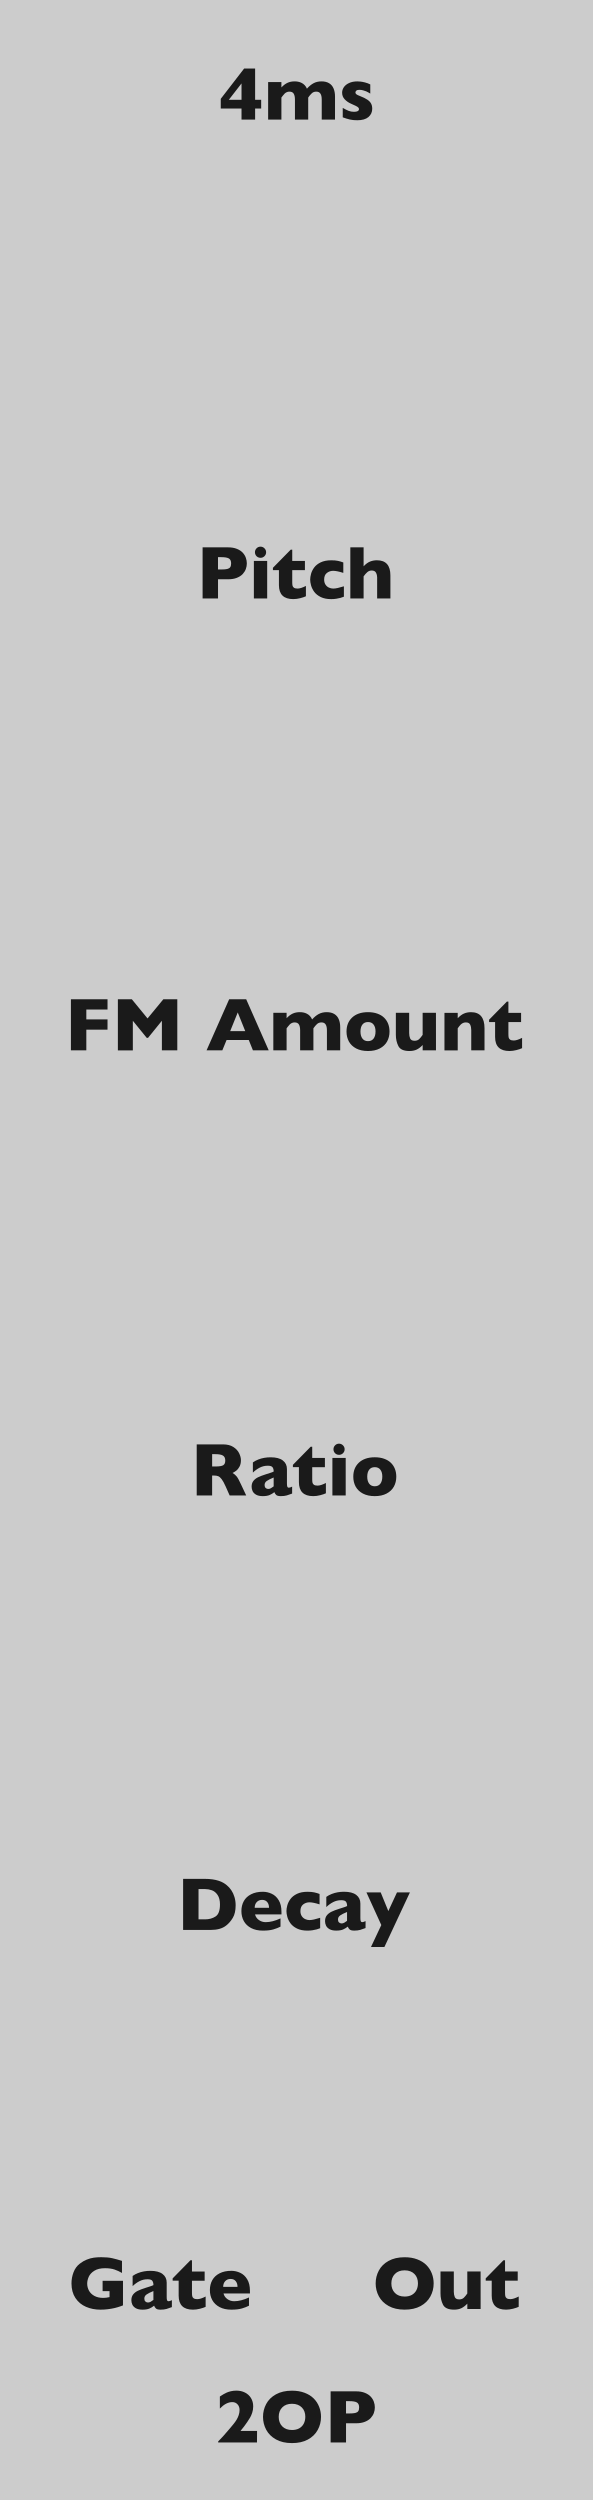
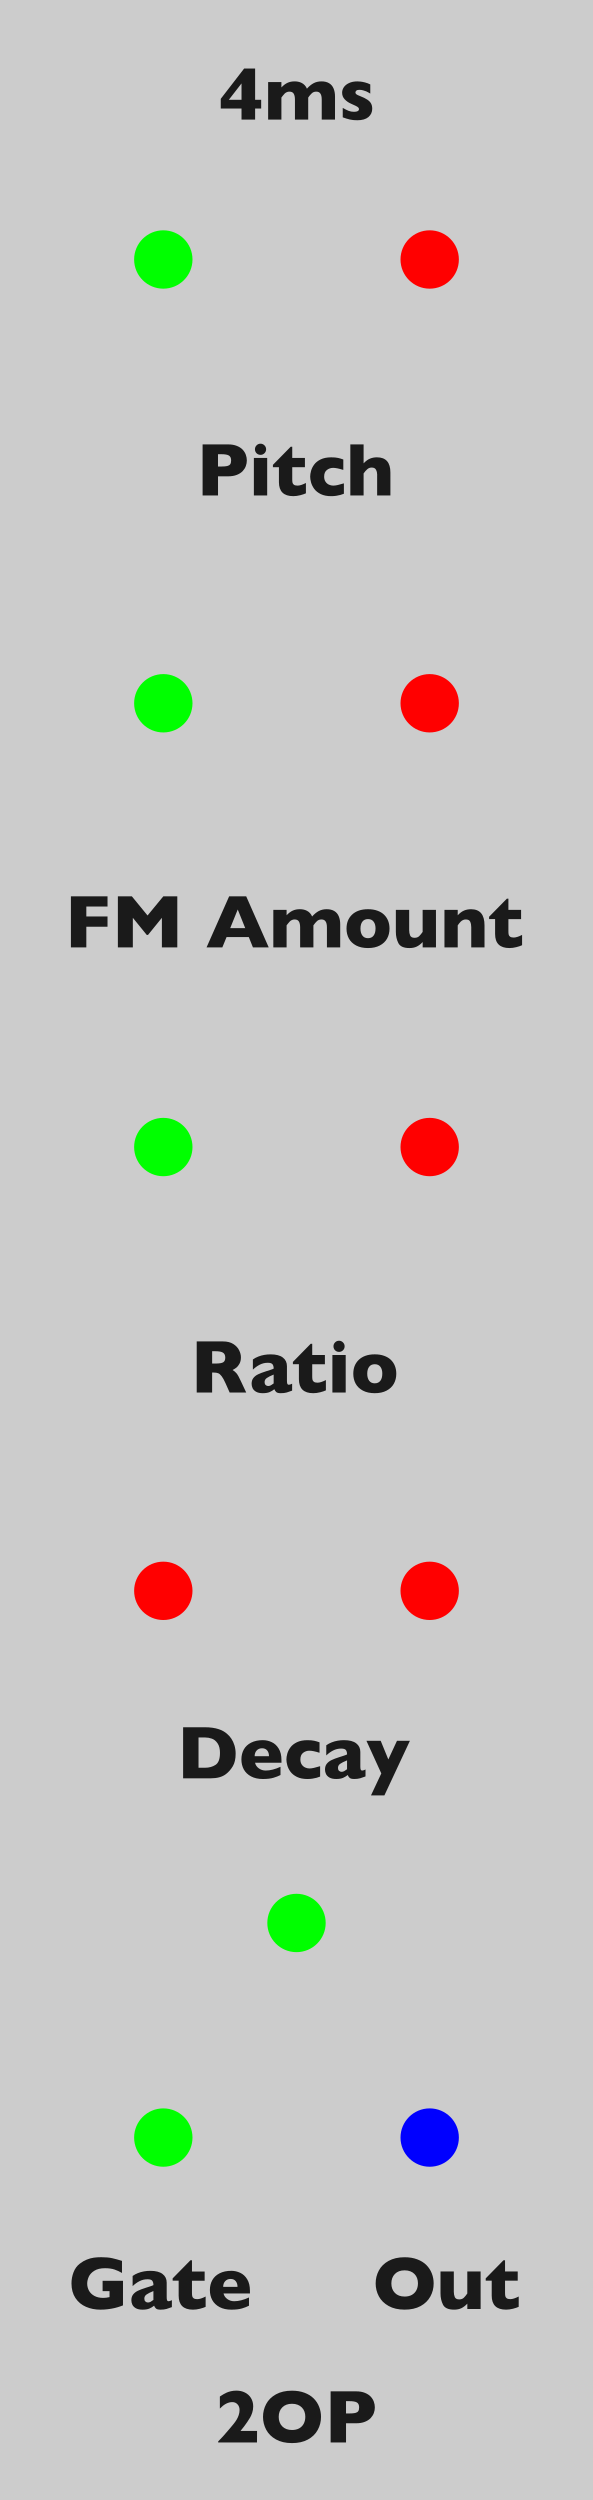
<svg xmlns="http://www.w3.org/2000/svg" width="30.48mm" height="128.5mm" viewBox="0 0 30.48 128.5" version="1.1" id="svg1">
  <defs id="defs1" />
  <g id="layer1">
    <rect style="fill:#cccccc;stroke-width:0.165" id="rect2" width="43.564" height="137.462" x="-5.151" y="-3.385" />
    <path d="M 13.209,125.541 H 11.214 v -0.051 q 0.116,-0.112 0.254,-0.267 0.138,-0.155 0.356,-0.411 0.1,-0.116 0.188,-0.227 0.089,-0.112 0.152,-0.216 0.063,-0.106 0.106,-0.233 0.044,-0.127 0.044,-0.26 0,-0.182 -0.106,-0.294 -0.104,-0.114 -0.267,-0.114 -0.322,0 -0.64,0.333 v -0.62 q 0.112,-0.072 0.184,-0.116 0.072,-0.044 0.165,-0.085 0.095,-0.042 0.224,-0.072 0.129,-0.03 0.279,-0.03 0.241,0 0.438,0.099 0.197,0.097 0.309,0.282 0.114,0.184 0.114,0.43 0,0.174 -0.051,0.326 -0.051,0.152 -0.106,0.244 -0.055,0.093 -0.146,0.229 -0.163,0.243 -0.349,0.462 h 0.851 z m 3.291,-1.315 q 0,0.368 -0.171,0.676 -0.169,0.309 -0.504,0.491 -0.335,0.182 -0.817,0.182 -0.487,0 -0.824,-0.189 -0.337,-0.189 -0.502,-0.498 -0.163,-0.309 -0.163,-0.661 0,-0.354 0.163,-0.661 0.163,-0.309 0.5,-0.496 0.339,-0.189 0.826,-0.189 0.364,0 0.648,0.108 0.286,0.108 0.47,0.294 0.184,0.184 0.279,0.43 0.095,0.244 0.095,0.515 z m -0.807,0 q 0,-0.148 -0.044,-0.269 -0.044,-0.123 -0.133,-0.212 -0.087,-0.091 -0.214,-0.14 -0.127,-0.051 -0.294,-0.051 -0.318,0 -0.5,0.186 -0.182,0.186 -0.182,0.487 0,0.301 0.182,0.489 0.184,0.186 0.5,0.186 0.218,0 0.371,-0.085 0.153,-0.087 0.233,-0.239 0.08,-0.153 0.08,-0.351 z m 3.574,-0.485 q 0,0.146 -0.051,0.286 -0.049,0.138 -0.161,0.26 -0.112,0.119 -0.303,0.195 -0.189,0.074 -0.447,0.074 h -0.519 v 0.985 h -0.792 v -2.626 h 1.311 q 0.258,0 0.447,0.076 0.191,0.076 0.303,0.197 0.112,0.121 0.161,0.263 0.051,0.142 0.051,0.29 z m -0.807,0.004 q 0,-0.188 -0.112,-0.256 -0.11,-0.07 -0.396,-0.07 h -0.167 v 0.633 h 0.171 q 0.197,0 0.303,-0.025 0.106,-0.025 0.153,-0.091 0.047,-0.066 0.047,-0.191 z" id="text1" style="font-weight:bold;font-size:3.881px;font-family:'Gill Sans';-inkscape-font-specification:'Gill Sans Bold';fill:#1a1a1a;stroke-width:0.165" aria-label="2OP" />
    <path d="M 13.424,5.58 H 13.113 V 6.146 H 12.414 V 5.58 H 11.347 V 5.08 l 1.203,-1.559 h 0.563 V 5.129 H 13.424 Z M 12.414,5.129 V 4.288 l -0.652,0.841 z m 4.805,1.018 h -0.682 V 5.117 q 0,-0.205 -0.068,-0.305 -0.066,-0.102 -0.212,-0.102 -0.142,0 -0.233,0.087 -0.091,0.085 -0.182,0.216 v 1.133 h -0.682 V 5.117 q 0,-0.195 -0.063,-0.301 -0.063,-0.106 -0.222,-0.106 -0.076,0 -0.14,0.03 -0.063,0.03 -0.102,0.068 -0.04,0.038 -0.097,0.112 -0.057,0.074 -0.072,0.093 v 1.133 h -0.682 V 4.217 h 0.682 V 4.494 q 0.153,-0.163 0.313,-0.237 0.159,-0.074 0.368,-0.074 0.099,0 0.188,0.019 0.089,0.017 0.174,0.061 0.087,0.044 0.157,0.119 0.07,0.076 0.112,0.176 0.165,-0.186 0.341,-0.28 0.178,-0.095 0.409,-0.095 0.231,0 0.387,0.093 0.157,0.093 0.231,0.269 0.076,0.174 0.076,0.424 z m 1.914,-0.563 q 0,0.265 -0.195,0.432 -0.193,0.165 -0.576,0.165 -0.214,0 -0.381,-0.038 -0.167,-0.04 -0.364,-0.112 v -0.485 q 0.172,0.099 0.299,0.15 0.127,0.051 0.279,0.051 0.256,0 0.256,-0.14 0,-0.047 -0.038,-0.083 -0.036,-0.038 -0.129,-0.083 -0.091,-0.047 -0.244,-0.112 -0.189,-0.083 -0.322,-0.224 -0.133,-0.14 -0.133,-0.343 0,-0.144 0.087,-0.277 0.089,-0.133 0.267,-0.216 0.178,-0.085 0.43,-0.085 0.061,0 0.153,0.009 0.095,0.008 0.237,0.044 0.144,0.036 0.273,0.102 v 0.472 q -0.061,-0.036 -0.102,-0.061 -0.04,-0.025 -0.108,-0.055 -0.068,-0.03 -0.161,-0.053 -0.091,-0.025 -0.188,-0.025 -0.117,0 -0.161,0.045 -0.044,0.045 -0.044,0.091 0,0.047 0.045,0.089 0.045,0.04 0.203,0.1 0.227,0.087 0.364,0.18 0.136,0.091 0.193,0.201 0.059,0.11 0.059,0.26 z" id="text1-1" style="font-weight:bold;font-size:3.881px;font-family:'Gill Sans';-inkscape-font-specification:'Gill Sans Bold';fill:#1a1a1a;stroke-width:0.165" aria-label="4ms" />
-     <path d="m 12.687,28.96 q 0,0.146 -0.051,0.286 -0.049,0.138 -0.161,0.26 -0.112,0.119 -0.303,0.195 -0.189,0.074 -0.447,0.074 h -0.519 v 0.985 h -0.792 v -2.626 h 1.311 q 0.258,0 0.447,0.076 0.191,0.076 0.303,0.197 0.112,0.121 0.161,0.263 0.051,0.142 0.051,0.29 z m -0.807,0.004 q 0,-0.188 -0.112,-0.256 -0.11,-0.07 -0.396,-0.07 h -0.167 v 0.633 h 0.171 q 0.197,0 0.303,-0.025 0.106,-0.025 0.153,-0.091 0.047,-0.066 0.047,-0.191 z m 1.798,-0.578 q 0,0.119 -0.085,0.203 -0.085,0.083 -0.203,0.083 -0.08,0 -0.146,-0.038 -0.064,-0.038 -0.102,-0.102 -0.038,-0.066 -0.038,-0.146 0,-0.117 0.083,-0.203 0.083,-0.085 0.203,-0.085 0.117,0 0.203,0.085 0.085,0.085 0.085,0.203 z m 0.055,2.374 h -0.684 v -1.929 h 0.684 z m 1.991,-0.112 q -0.106,0.051 -0.294,0.099 -0.186,0.047 -0.356,0.047 -0.737,0 -0.737,-0.72 v -0.769 H 14.028 V 29.185 l 0.915,-0.932 h 0.078 v 0.578 h 0.652 v 0.474 H 15.021 v 0.618 q 0,0.108 0.013,0.174 0.013,0.066 0.074,0.112 0.063,0.044 0.188,0.044 0.163,0 0.428,-0.136 z m 1.952,0.023 q -0.085,0.032 -0.18,0.061 -0.095,0.027 -0.214,0.044 -0.117,0.019 -0.258,0.019 -0.316,0 -0.536,-0.106 -0.218,-0.108 -0.337,-0.269 -0.117,-0.163 -0.163,-0.332 -0.045,-0.169 -0.045,-0.297 0,-0.129 0.045,-0.297 0.047,-0.169 0.163,-0.326 0.116,-0.157 0.333,-0.263 0.22,-0.106 0.54,-0.106 0.214,0 0.349,0.03 0.135,0.03 0.273,0.081 v 0.536 q -0.333,-0.106 -0.521,-0.106 -0.182,0 -0.324,0.11 -0.14,0.11 -0.14,0.341 0,0.153 0.07,0.26 0.07,0.104 0.178,0.153 0.108,0.049 0.216,0.049 0.102,0 0.233,-0.03 0.131,-0.03 0.318,-0.087 z m 2.391,0.089 h -0.682 v -1 q 0,-0.011 0,-0.021 0.002,-0.011 0.002,-0.045 0,-0.138 -0.059,-0.254 -0.059,-0.116 -0.224,-0.116 -0.129,0 -0.227,0.087 -0.099,0.085 -0.188,0.216 v 1.133 h -0.682 v -2.626 h 0.682 v 0.974 q 0.169,-0.18 0.333,-0.244 0.165,-0.066 0.351,-0.066 0.693,0 0.693,0.779 z" id="text2" style="font-weight:bold;font-size:3.881px;font-family:'Gill Sans';-inkscape-font-specification:'Gill Sans Bold';fill:#1a1a1a;stroke-width:0.165" aria-label="Pitch" />
-     <path d="M 5.526,52.925 H 4.437 v 1.063 H 3.645 v -2.626 h 1.882 v 0.527 H 4.437 v 0.508 h 1.09 z m 3.587,1.063 H 8.321 V 52.467 L 7.607,53.348 H 7.544 L 6.828,52.467 v 1.522 H 6.059 v -2.626 h 0.718 l 0.807,0.985 0.811,-0.985 h 0.718 z m 4.699,0 h -0.811 l -0.214,-0.532 h -1.141 l -0.218,0.532 h -0.811 l 1.162,-2.626 h 0.875 z m -1.207,-0.989 -0.385,-0.959 -0.388,0.959 z m 4.881,0.989 h -0.682 v -1.029 q 0,-0.205 -0.068,-0.305 -0.066,-0.102 -0.212,-0.102 -0.142,0 -0.233,0.087 -0.091,0.085 -0.182,0.216 v 1.133 h -0.682 v -1.029 q 0,-0.195 -0.063,-0.301 -0.063,-0.106 -0.222,-0.106 -0.076,0 -0.14,0.03 -0.063,0.03 -0.102,0.068 -0.04,0.038 -0.097,0.112 -0.057,0.074 -0.072,0.093 v 1.133 h -0.682 v -1.929 h 0.682 v 0.277 q 0.153,-0.163 0.313,-0.237 0.159,-0.074 0.368,-0.074 0.099,0 0.188,0.019 0.089,0.017 0.174,0.061 0.087,0.044 0.157,0.119 0.07,0.076 0.112,0.176 0.165,-0.186 0.341,-0.28 0.178,-0.095 0.409,-0.095 0.231,0 0.387,0.093 0.157,0.093 0.231,0.269 0.076,0.174 0.076,0.424 z m 2.535,-0.966 q 0,0.288 -0.125,0.513 -0.125,0.225 -0.375,0.356 -0.248,0.131 -0.606,0.131 -0.358,0 -0.608,-0.131 -0.248,-0.131 -0.373,-0.356 -0.123,-0.225 -0.123,-0.513 0,-0.218 0.068,-0.396 0.07,-0.178 0.21,-0.315 0.142,-0.138 0.349,-0.212 0.207,-0.074 0.477,-0.074 0.273,0 0.481,0.076 0.21,0.074 0.347,0.208 0.138,0.135 0.208,0.315 0.07,0.18 0.07,0.398 z m -0.718,0 q 0,-0.229 -0.1,-0.358 -0.099,-0.131 -0.288,-0.131 -0.188,0 -0.288,0.131 -0.099,0.129 -0.099,0.358 0,0.227 0.1,0.36 0.1,0.133 0.286,0.133 0.189,0 0.288,-0.131 0.1,-0.133 0.1,-0.362 z m 3.106,0.966 h -0.684 v -0.275 q -0.144,0.155 -0.303,0.233 -0.157,0.076 -0.379,0.076 -0.438,0 -0.567,-0.254 -0.129,-0.256 -0.129,-0.576 v -1.133 h 0.684 v 1.042 q 0,0.157 0.051,0.277 0.053,0.117 0.227,0.117 0.15,0 0.237,-0.085 0.087,-0.085 0.178,-0.218 v -1.133 h 0.684 z m 2.495,0 h -0.682 v -1.04 q 0,-0.159 -0.053,-0.277 -0.051,-0.119 -0.227,-0.119 -0.083,0 -0.148,0.032 -0.063,0.03 -0.114,0.08 -0.049,0.049 -0.083,0.095 -0.034,0.045 -0.07,0.097 v 1.133 h -0.682 v -1.929 h 0.682 v 0.277 q 0.161,-0.172 0.322,-0.241 0.163,-0.07 0.362,-0.07 0.693,0 0.693,0.83 z m 1.931,-0.112 q -0.106,0.051 -0.294,0.099 -0.186,0.047 -0.356,0.047 -0.737,0 -0.737,-0.72 v -0.769 h -0.309 v -0.119 l 0.915,-0.932 h 0.078 v 0.578 h 0.652 v 0.474 h -0.652 v 0.618 q 0,0.108 0.013,0.174 0.013,0.066 0.074,0.112 0.063,0.044 0.188,0.044 0.163,0 0.428,-0.136 z" id="text2-2" style="font-weight:bold;font-size:3.881px;font-family:'Gill Sans';-inkscape-font-specification:'Gill Sans Bold';fill:#1a1a1a;stroke-width:0.165" aria-label="FM Amount" />
-     <path d="m 12.655,76.867 h -0.851 l -0.207,-0.466 q -0.114,-0.256 -0.205,-0.373 -0.091,-0.119 -0.178,-0.152 -0.085,-0.034 -0.222,-0.034 h -0.089 v 1.025 h -0.792 v -2.626 h 1.347 q 0.326,0 0.534,0.133 0.208,0.133 0.299,0.322 0.093,0.189 0.093,0.36 0,0.199 -0.078,0.337 -0.076,0.136 -0.161,0.199 -0.085,0.063 -0.191,0.119 0.127,0.074 0.208,0.176 0.083,0.1 0.225,0.409 z M 11.578,75.07 q 0,-0.182 -0.119,-0.254 -0.119,-0.072 -0.388,-0.072 h -0.167 v 0.633 h 0.171 q 0.29,0 0.396,-0.063 0.108,-0.064 0.108,-0.244 z m 3.437,1.7 q -0.15,0.059 -0.277,0.095 -0.127,0.036 -0.305,0.036 -0.169,0 -0.235,-0.059 -0.066,-0.061 -0.095,-0.146 -0.11,0.089 -0.244,0.148 -0.135,0.057 -0.352,0.057 -0.21,0 -0.341,-0.072 -0.129,-0.074 -0.182,-0.184 -0.051,-0.112 -0.051,-0.229 0,-0.178 0.089,-0.294 0.091,-0.117 0.243,-0.191 0.152,-0.074 0.402,-0.153 0.142,-0.045 0.214,-0.068 0.074,-0.025 0.11,-0.038 0.036,-0.013 0.076,-0.034 0,-0.14 -0.057,-0.22 -0.057,-0.08 -0.246,-0.08 -0.224,0 -0.415,0.099 -0.191,0.099 -0.351,0.254 v -0.523 q 0.127,-0.091 0.275,-0.148 0.148,-0.059 0.309,-0.087 0.161,-0.028 0.326,-0.028 0.419,0 0.629,0.163 0.212,0.161 0.212,0.445 v 0.745 q 0,0.106 0.019,0.159 0.021,0.051 0.074,0.051 0.064,0 0.174,-0.055 z m -0.949,-0.369 v -0.457 q -0.243,0.099 -0.354,0.178 -0.112,0.078 -0.112,0.212 0,0.097 0.055,0.148 0.057,0.051 0.131,0.051 0.07,0 0.138,-0.038 0.07,-0.04 0.142,-0.095 z m 2.685,0.354 q -0.106,0.051 -0.294,0.099 -0.186,0.047 -0.356,0.047 -0.737,0 -0.737,-0.72 v -0.769 h -0.309 v -0.119 l 0.915,-0.932 h 0.078 v 0.578 h 0.652 v 0.474 h -0.652 v 0.618 q 0,0.108 0.013,0.174 0.013,0.066 0.074,0.112 0.063,0.044 0.188,0.044 0.163,0 0.428,-0.136 z m 0.963,-2.262 q 0,0.119 -0.085,0.203 -0.085,0.083 -0.203,0.083 -0.08,0 -0.146,-0.038 -0.064,-0.038 -0.102,-0.102 -0.038,-0.066 -0.038,-0.146 0,-0.117 0.083,-0.203 0.083,-0.085 0.203,-0.085 0.117,0 0.203,0.085 0.085,0.085 0.085,0.203 z m 0.055,2.374 h -0.684 v -1.929 h 0.684 z m 2.6,-0.966 q 0,0.288 -0.125,0.513 -0.125,0.225 -0.375,0.356 -0.248,0.131 -0.606,0.131 -0.358,0 -0.608,-0.131 -0.248,-0.131 -0.373,-0.356 -0.123,-0.225 -0.123,-0.513 0,-0.218 0.068,-0.396 0.07,-0.178 0.21,-0.315 0.142,-0.138 0.349,-0.212 0.207,-0.074 0.477,-0.074 0.273,0 0.481,0.076 0.21,0.074 0.347,0.208 0.138,0.135 0.208,0.315 0.07,0.18 0.07,0.398 z m -0.718,0 q 0,-0.229 -0.1,-0.358 -0.099,-0.131 -0.288,-0.131 -0.188,0 -0.288,0.131 -0.099,0.129 -0.099,0.358 0,0.227 0.1,0.36 0.1,0.133 0.286,0.133 0.189,0 0.288,-0.131 0.1,-0.133 0.1,-0.362 z" id="text2-2-6" style="font-weight:bold;font-size:3.881px;font-family:'Gill Sans';-inkscape-font-specification:'Gill Sans Bold';fill:#1a1a1a;stroke-width:0.165" aria-label="Ratio" />
-     <path d="m 12.112,97.933 q 0,0.404 -0.148,0.648 -0.146,0.244 -0.345,0.396 -0.282,0.222 -0.79,0.222 H 9.412 v -2.626 h 1.091 q 0.246,0 0.421,0.027 0.176,0.025 0.316,0.072 0.14,0.045 0.239,0.104 0.099,0.057 0.176,0.123 0.135,0.11 0.235,0.26 0.102,0.15 0.161,0.347 0.061,0.197 0.061,0.428 z m -0.805,-0.034 q 0,-0.32 -0.123,-0.498 -0.121,-0.18 -0.294,-0.241 -0.171,-0.061 -0.349,-0.061 h -0.337 v 1.556 h 0.337 q 0.311,0 0.538,-0.148 0.227,-0.148 0.227,-0.608 z m 3.161,0.5 h -1.359 q 0.04,0.176 0.195,0.288 0.155,0.112 0.352,0.112 0.345,0 0.762,-0.193 v 0.423 q -0.15,0.078 -0.364,0.142 -0.212,0.063 -0.542,0.063 -0.356,0 -0.606,-0.133 -0.25,-0.133 -0.375,-0.36 -0.123,-0.227 -0.123,-0.515 0,-0.284 0.123,-0.508 0.125,-0.225 0.375,-0.352 0.25,-0.129 0.606,-0.129 0.235,0 0.453,0.102 0.22,0.1 0.36,0.332 0.142,0.229 0.142,0.593 z m -0.64,-0.337 q 0,-0.186 -0.093,-0.296 -0.091,-0.112 -0.263,-0.112 -0.171,0 -0.277,0.114 -0.104,0.112 -0.104,0.294 z m 2.628,1.048 q -0.085,0.032 -0.18,0.061 -0.095,0.027 -0.214,0.044 -0.117,0.019 -0.258,0.019 -0.316,0 -0.536,-0.106 -0.218,-0.108 -0.337,-0.269 -0.117,-0.163 -0.163,-0.332 -0.045,-0.169 -0.045,-0.297 0,-0.129 0.045,-0.297 0.047,-0.169 0.163,-0.326 0.116,-0.157 0.333,-0.263 0.22,-0.106 0.54,-0.106 0.214,0 0.349,0.03 0.135,0.03 0.273,0.081 v 0.536 q -0.333,-0.106 -0.521,-0.106 -0.182,0 -0.324,0.11 -0.14,0.11 -0.14,0.341 0,0.153 0.07,0.26 0.07,0.104 0.178,0.153 0.108,0.049 0.216,0.049 0.102,0 0.233,-0.03 0.131,-0.03 0.318,-0.087 z m 2.333,-0.008 q -0.15,0.059 -0.277,0.095 -0.127,0.036 -0.305,0.036 -0.169,0 -0.235,-0.059 -0.066,-0.061 -0.095,-0.146 -0.11,0.089 -0.244,0.148 -0.135,0.057 -0.352,0.057 -0.21,0 -0.341,-0.072 -0.129,-0.074 -0.182,-0.184 -0.051,-0.112 -0.051,-0.229 0,-0.178 0.089,-0.294 0.091,-0.117 0.243,-0.191 0.152,-0.074 0.402,-0.153 0.142,-0.045 0.214,-0.068 0.074,-0.025 0.11,-0.038 0.036,-0.013 0.076,-0.034 0,-0.14 -0.057,-0.22 -0.057,-0.08 -0.246,-0.08 -0.224,0 -0.415,0.099 -0.191,0.099 -0.351,0.254 V 97.499 q 0.127,-0.091 0.275,-0.148 0.148,-0.059 0.309,-0.087 0.161,-0.028 0.326,-0.028 0.419,0 0.629,0.163 0.212,0.161 0.212,0.445 v 0.745 q 0,0.106 0.019,0.159 0.021,0.051 0.074,0.051 0.064,0 0.174,-0.055 z M 17.838,98.733 V 98.276 q -0.243,0.099 -0.354,0.178 -0.112,0.078 -0.112,0.212 0,0.097 0.055,0.148 0.057,0.051 0.131,0.051 0.07,0 0.138,-0.038 0.07,-0.04 0.142,-0.095 z m 3.231,-1.463 -1.311,2.806 h -0.69 l 0.531,-1.129 -0.764,-1.677 h 0.733 l 0.392,0.959 0.445,-0.959 z" id="text2-2-6-9" style="font-weight:bold;font-size:3.881px;font-family:'Gill Sans';-inkscape-font-specification:'Gill Sans Bold';fill:#1a1a1a;stroke-width:0.165" aria-label="Decay" />
+     <path d="m 12.687,23.668 q 0,0.146 -0.051,0.286 -0.049,0.138 -0.161,0.26 -0.112,0.119 -0.303,0.195 -0.189,0.074 -0.447,0.074 h -0.519 v 0.985 h -0.792 v -2.626 h 1.311 q 0.258,0 0.447,0.076 0.191,0.076 0.303,0.197 0.112,0.121 0.161,0.263 0.051,0.142 0.051,0.29 z m -0.807,0.004 q 0,-0.188 -0.112,-0.256 -0.11,-0.07 -0.396,-0.07 h -0.167 v 0.633 h 0.171 q 0.197,0 0.303,-0.025 0.106,-0.025 0.153,-0.091 0.047,-0.066 0.047,-0.191 z m 1.798,-0.578 q 0,0.119 -0.085,0.203 -0.085,0.083 -0.203,0.083 -0.08,0 -0.146,-0.038 -0.064,-0.038 -0.102,-0.102 -0.038,-0.066 -0.038,-0.146 0,-0.117 0.083,-0.203 0.083,-0.085 0.203,-0.085 0.117,0 0.203,0.085 0.085,0.085 0.085,0.203 z m 0.055,2.374 h -0.684 v -1.929 h 0.684 z m 1.991,-0.112 q -0.106,0.051 -0.294,0.099 -0.186,0.047 -0.356,0.047 -0.737,0 -0.737,-0.72 v -0.769 H 14.028 V 23.893 l 0.915,-0.932 h 0.078 v 0.578 h 0.652 v 0.474 H 15.021 v 0.618 q 0,0.108 0.013,0.174 0.013,0.066 0.074,0.112 0.063,0.044 0.188,0.044 0.163,0 0.428,-0.136 z m 1.952,0.023 q -0.085,0.032 -0.18,0.061 -0.095,0.027 -0.214,0.044 -0.117,0.019 -0.258,0.019 -0.316,0 -0.536,-0.106 -0.218,-0.108 -0.337,-0.269 -0.117,-0.163 -0.163,-0.332 -0.045,-0.169 -0.045,-0.297 0,-0.129 0.045,-0.297 0.047,-0.169 0.163,-0.326 0.116,-0.157 0.333,-0.263 0.22,-0.106 0.54,-0.106 0.214,0 0.349,0.03 0.135,0.03 0.273,0.081 v 0.536 q -0.333,-0.106 -0.521,-0.106 -0.182,0 -0.324,0.11 -0.14,0.11 -0.14,0.341 0,0.153 0.07,0.26 0.07,0.104 0.178,0.153 0.108,0.049 0.216,0.049 0.102,0 0.233,-0.03 0.131,-0.03 0.318,-0.087 z m 2.391,0.089 h -0.682 v -1 q 0,-0.011 0,-0.021 0.002,-0.011 0.002,-0.045 0,-0.138 -0.059,-0.254 -0.059,-0.116 -0.224,-0.116 -0.129,0 -0.227,0.087 -0.099,0.085 -0.188,0.216 v 1.133 h -0.682 v -2.626 h 0.682 v 0.974 q 0.169,-0.18 0.333,-0.244 0.165,-0.066 0.351,-0.066 0.693,0 0.693,0.779 z" id="text2" style="font-weight:bold;font-size:3.881px;font-family:'Gill Sans';-inkscape-font-specification:'Gill Sans Bold';fill:#1a1a1a;stroke-width:0.165" aria-label="Pitch" />
+     <path d="M 5.526,47.633 H 4.437 v 1.063 H 3.645 v -2.626 h 1.882 v 0.527 H 4.437 v 0.508 h 1.09 z m 3.587,1.063 H 8.321 V 47.175 L 7.607,48.056 H 7.544 L 6.828,47.175 v 1.522 H 6.059 v -2.626 h 0.718 l 0.807,0.985 0.811,-0.985 h 0.718 z m 4.699,0 h -0.811 l -0.214,-0.532 h -1.141 l -0.218,0.532 h -0.811 l 1.162,-2.626 h 0.875 z m -1.207,-0.989 -0.385,-0.959 -0.388,0.959 z m 4.881,0.989 h -0.682 v -1.029 q 0,-0.205 -0.068,-0.305 -0.066,-0.102 -0.212,-0.102 -0.142,0 -0.233,0.087 -0.091,0.085 -0.182,0.216 v 1.133 h -0.682 v -1.029 q 0,-0.195 -0.063,-0.301 -0.063,-0.106 -0.222,-0.106 -0.076,0 -0.14,0.03 -0.063,0.03 -0.102,0.068 -0.04,0.038 -0.097,0.112 -0.057,0.074 -0.072,0.093 v 1.133 h -0.682 v -1.929 h 0.682 v 0.277 q 0.153,-0.163 0.313,-0.237 0.159,-0.074 0.368,-0.074 0.099,0 0.188,0.019 0.089,0.017 0.174,0.061 0.087,0.044 0.157,0.119 0.07,0.076 0.112,0.176 0.165,-0.186 0.341,-0.28 0.178,-0.095 0.409,-0.095 0.231,0 0.387,0.093 0.157,0.093 0.231,0.269 0.076,0.174 0.076,0.424 z m 2.535,-0.966 q 0,0.288 -0.125,0.513 -0.125,0.225 -0.375,0.356 -0.248,0.131 -0.606,0.131 -0.358,0 -0.608,-0.131 -0.248,-0.131 -0.373,-0.356 -0.123,-0.225 -0.123,-0.513 0,-0.218 0.068,-0.396 0.07,-0.178 0.21,-0.315 0.142,-0.138 0.349,-0.212 0.207,-0.074 0.477,-0.074 0.273,0 0.481,0.076 0.21,0.074 0.347,0.208 0.138,0.135 0.208,0.315 0.07,0.18 0.07,0.398 z m -0.718,0 q 0,-0.229 -0.1,-0.358 -0.099,-0.131 -0.288,-0.131 -0.188,0 -0.288,0.131 -0.099,0.129 -0.099,0.358 0,0.227 0.1,0.36 0.1,0.133 0.286,0.133 0.189,0 0.288,-0.131 0.1,-0.133 0.1,-0.362 z m 3.106,0.966 h -0.684 v -0.275 q -0.144,0.155 -0.303,0.233 -0.157,0.076 -0.379,0.076 -0.438,0 -0.567,-0.254 -0.129,-0.256 -0.129,-0.576 v -1.133 h 0.684 v 1.042 q 0,0.157 0.051,0.277 0.053,0.117 0.227,0.117 0.15,0 0.237,-0.085 0.087,-0.085 0.178,-0.218 v -1.133 h 0.684 z m 2.495,0 h -0.682 v -1.04 q 0,-0.159 -0.053,-0.277 -0.051,-0.119 -0.227,-0.119 -0.083,0 -0.148,0.032 -0.063,0.03 -0.114,0.08 -0.049,0.049 -0.083,0.095 -0.034,0.045 -0.07,0.097 v 1.133 h -0.682 v -1.929 h 0.682 v 0.277 q 0.161,-0.172 0.322,-0.241 0.163,-0.07 0.362,-0.07 0.693,0 0.693,0.83 z m 1.931,-0.112 q -0.106,0.051 -0.294,0.099 -0.186,0.047 -0.356,0.047 -0.737,0 -0.737,-0.72 v -0.769 h -0.309 v -0.119 l 0.915,-0.932 h 0.078 v 0.578 H 26.784 v 0.474 h -0.652 v 0.618 q 0,0.108 0.013,0.174 0.013,0.066 0.074,0.112 0.063,0.044 0.188,0.044 0.163,0 0.428,-0.136 z" id="text2-2" style="font-weight:bold;font-size:3.881px;font-family:'Gill Sans';-inkscape-font-specification:'Gill Sans Bold';fill:#1a1a1a;stroke-width:0.165" aria-label="FM Amount" />
+     <path d="m 12.655,71.575 h -0.851 l -0.207,-0.466 q -0.114,-0.256 -0.205,-0.373 -0.091,-0.119 -0.178,-0.152 -0.085,-0.034 -0.222,-0.034 h -0.089 v 1.025 h -0.792 v -2.626 h 1.347 q 0.326,0 0.534,0.133 0.208,0.133 0.299,0.322 0.093,0.189 0.093,0.36 0,0.199 -0.078,0.337 -0.076,0.136 -0.161,0.199 -0.085,0.063 -0.191,0.119 0.127,0.074 0.208,0.176 0.083,0.1 0.225,0.409 z M 11.578,69.779 q 0,-0.182 -0.119,-0.254 -0.119,-0.072 -0.388,-0.072 H 10.904 V 70.086 h 0.171 q 0.29,0 0.396,-0.063 0.108,-0.064 0.108,-0.244 z m 3.437,1.7 q -0.15,0.059 -0.277,0.095 -0.127,0.036 -0.305,0.036 -0.169,0 -0.235,-0.059 -0.066,-0.061 -0.095,-0.146 -0.11,0.089 -0.244,0.148 -0.135,0.057 -0.352,0.057 -0.21,0 -0.341,-0.072 -0.129,-0.074 -0.182,-0.184 -0.051,-0.112 -0.051,-0.229 0,-0.178 0.089,-0.294 0.091,-0.117 0.243,-0.191 0.152,-0.074 0.402,-0.153 0.142,-0.045 0.214,-0.068 0.074,-0.025 0.11,-0.038 0.036,-0.013 0.076,-0.034 0,-0.14 -0.057,-0.22 -0.057,-0.08 -0.246,-0.08 -0.224,0 -0.415,0.099 -0.191,0.099 -0.351,0.254 v -0.523 q 0.127,-0.091 0.275,-0.148 0.148,-0.059 0.309,-0.087 0.161,-0.028 0.326,-0.028 0.419,0 0.629,0.163 0.212,0.161 0.212,0.445 v 0.745 q 0,0.106 0.019,0.159 0.021,0.051 0.074,0.051 0.064,0 0.174,-0.055 z m -0.949,-0.369 v -0.457 q -0.243,0.099 -0.354,0.178 -0.112,0.078 -0.112,0.212 0,0.097 0.055,0.148 0.057,0.051 0.131,0.051 0.07,0 0.138,-0.038 0.07,-0.04 0.142,-0.095 z m 2.685,0.354 q -0.106,0.051 -0.294,0.099 -0.186,0.047 -0.356,0.047 -0.737,0 -0.737,-0.72 v -0.769 h -0.309 v -0.119 l 0.915,-0.932 h 0.078 v 0.578 h 0.652 v 0.474 h -0.652 v 0.618 q 0,0.108 0.013,0.174 0.013,0.066 0.074,0.112 0.063,0.044 0.188,0.044 0.163,0 0.428,-0.136 z m 0.963,-2.262 q 0,0.119 -0.085,0.203 -0.085,0.083 -0.203,0.083 -0.08,0 -0.146,-0.038 -0.064,-0.038 -0.102,-0.102 -0.038,-0.066 -0.038,-0.146 0,-0.117 0.083,-0.203 0.083,-0.085 0.203,-0.085 0.117,0 0.203,0.085 0.085,0.085 0.085,0.203 z m 0.055,2.374 h -0.684 v -1.929 h 0.684 z m 2.6,-0.966 q 0,0.288 -0.125,0.513 -0.125,0.225 -0.375,0.356 -0.248,0.131 -0.606,0.131 -0.358,0 -0.608,-0.131 -0.248,-0.131 -0.373,-0.356 -0.123,-0.225 -0.123,-0.513 0,-0.218 0.068,-0.396 0.07,-0.178 0.21,-0.315 0.142,-0.138 0.349,-0.212 0.207,-0.074 0.477,-0.074 0.273,0 0.481,0.076 0.21,0.074 0.347,0.208 0.138,0.135 0.208,0.315 0.07,0.18 0.07,0.398 z m -0.718,0 q 0,-0.229 -0.1,-0.358 -0.099,-0.131 -0.288,-0.131 -0.188,0 -0.288,0.131 -0.099,0.129 -0.099,0.358 0,0.227 0.1,0.36 0.1,0.133 0.286,0.133 0.189,0 0.288,-0.131 0.1,-0.133 0.1,-0.362 z" id="text2-2-6" style="font-weight:bold;font-size:3.881px;font-family:'Gill Sans';-inkscape-font-specification:'Gill Sans Bold';fill:#1a1a1a;stroke-width:0.165" aria-label="Ratio" />
+     <path d="m 12.112,90.14 q 0,0.404 -0.148,0.648 -0.146,0.244 -0.345,0.396 -0.282,0.222 -0.79,0.222 H 9.412 v -2.626 h 1.091 q 0.246,0 0.421,0.027 0.176,0.025 0.316,0.072 0.14,0.045 0.239,0.104 0.099,0.057 0.176,0.123 0.135,0.11 0.235,0.26 0.102,0.15 0.161,0.347 0.061,0.197 0.061,0.428 z m -0.805,-0.034 q 0,-0.32 -0.123,-0.498 -0.121,-0.18 -0.294,-0.241 -0.171,-0.061 -0.349,-0.061 h -0.337 v 1.556 h 0.337 q 0.311,0 0.538,-0.148 0.227,-0.148 0.227,-0.608 z m 3.161,0.5 h -1.359 q 0.04,0.176 0.195,0.288 0.155,0.112 0.352,0.112 0.345,0 0.762,-0.193 v 0.423 q -0.15,0.078 -0.364,0.142 -0.212,0.063 -0.542,0.063 -0.356,0 -0.606,-0.133 -0.25,-0.133 -0.375,-0.36 -0.123,-0.227 -0.123,-0.515 0,-0.284 0.123,-0.508 0.125,-0.225 0.375,-0.352 0.25,-0.129 0.606,-0.129 0.235,0 0.453,0.102 0.22,0.1 0.36,0.332 0.142,0.229 0.142,0.593 z M 13.826,90.269 q 0,-0.186 -0.093,-0.296 -0.091,-0.112 -0.263,-0.112 -0.171,0 -0.277,0.114 -0.104,0.112 -0.104,0.294 z m 2.628,1.048 q -0.085,0.032 -0.18,0.061 -0.095,0.027 -0.214,0.044 -0.117,0.019 -0.258,0.019 -0.316,0 -0.536,-0.106 -0.218,-0.108 -0.337,-0.269 -0.117,-0.163 -0.163,-0.332 -0.045,-0.169 -0.045,-0.297 0,-0.129 0.045,-0.297 0.047,-0.169 0.163,-0.326 0.116,-0.157 0.333,-0.263 0.22,-0.106 0.54,-0.106 0.214,0 0.349,0.03 0.135,0.03 0.273,0.081 v 0.536 q -0.333,-0.106 -0.521,-0.106 -0.182,0 -0.324,0.11 -0.14,0.11 -0.14,0.341 0,0.153 0.07,0.26 0.07,0.104 0.178,0.153 0.108,0.049 0.216,0.049 0.102,0 0.233,-0.03 0.131,-0.03 0.318,-0.087 z m 2.333,-0.008 q -0.15,0.059 -0.277,0.095 -0.127,0.036 -0.305,0.036 -0.169,0 -0.235,-0.059 -0.066,-0.061 -0.095,-0.146 -0.11,0.089 -0.244,0.148 -0.135,0.057 -0.352,0.057 -0.21,0 -0.341,-0.072 -0.129,-0.074 -0.182,-0.184 -0.051,-0.112 -0.051,-0.229 0,-0.178 0.089,-0.294 0.091,-0.117 0.243,-0.191 0.152,-0.074 0.402,-0.153 0.142,-0.045 0.214,-0.068 0.074,-0.025 0.11,-0.038 0.036,-0.013 0.076,-0.034 0,-0.14 -0.057,-0.22 -0.057,-0.08 -0.246,-0.08 -0.224,0 -0.415,0.099 -0.191,0.099 -0.351,0.254 v -0.523 q 0.127,-0.091 0.275,-0.148 0.148,-0.059 0.309,-0.087 0.161,-0.028 0.326,-0.028 0.419,0 0.629,0.163 0.212,0.161 0.212,0.445 v 0.745 q 0,0.106 0.019,0.159 0.021,0.051 0.074,0.051 0.064,0 0.174,-0.055 z m -0.949,-0.369 v -0.457 q -0.243,0.099 -0.354,0.178 -0.112,0.078 -0.112,0.212 0,0.097 0.055,0.148 0.057,0.051 0.131,0.051 0.07,0 0.138,-0.038 0.07,-0.04 0.142,-0.095 z m 3.231,-1.463 -1.311,2.806 h -0.69 l 0.531,-1.129 -0.764,-1.677 h 0.733 l 0.392,0.959 0.445,-0.959 z" id="text2-2-6-9" style="font-weight:bold;font-size:3.881px;font-family:'Gill Sans';-inkscape-font-specification:'Gill Sans Bold';fill:#1a1a1a;stroke-width:0.165" aria-label="Decay" />
    <path d="m 6.321,118.497 q -0.085,0.032 -0.146,0.053 -0.061,0.021 -0.117,0.038 -0.055,0.017 -0.161,0.044 -0.18,0.042 -0.36,0.062 -0.178,0.023 -0.377,0.023 -0.4,0 -0.739,-0.146 -0.339,-0.146 -0.544,-0.453 -0.203,-0.307 -0.203,-0.754 0,-0.288 0.104,-0.565 0.106,-0.279 0.322,-0.445 0.178,-0.138 0.36,-0.21 0.184,-0.074 0.358,-0.099 0.174,-0.025 0.385,-0.025 0.347,0 0.572,0.053 0.225,0.051 0.495,0.136 v 0.621 q -0.178,-0.104 -0.377,-0.174 -0.199,-0.07 -0.496,-0.07 -0.343,0 -0.549,0.131 -0.205,0.129 -0.286,0.309 -0.08,0.18 -0.08,0.349 0,0.199 0.093,0.368 0.093,0.167 0.28,0.269 0.188,0.1 0.453,0.1 0.152,0 0.322,-0.04 v -0.309 H 5.274 v -0.529 h 1.048 z m 2.513,0.089 q -0.15,0.059 -0.277,0.095 -0.127,0.036 -0.305,0.036 -0.169,0 -0.235,-0.059 -0.066,-0.061 -0.095,-0.146 -0.11,0.089 -0.244,0.148 -0.135,0.057 -0.352,0.057 -0.21,0 -0.341,-0.072 -0.129,-0.074 -0.182,-0.184 -0.051,-0.112 -0.051,-0.229 0,-0.178 0.089,-0.294 0.091,-0.117 0.243,-0.191 0.152,-0.074 0.402,-0.153 0.142,-0.045 0.214,-0.068 0.074,-0.025 0.11,-0.038 0.036,-0.013 0.076,-0.034 0,-0.14 -0.057,-0.22 -0.057,-0.08 -0.246,-0.08 -0.224,0 -0.415,0.099 -0.191,0.099 -0.351,0.254 v -0.523 q 0.127,-0.091 0.275,-0.148 0.148,-0.059 0.309,-0.087 0.161,-0.028 0.326,-0.028 0.419,0 0.629,0.163 0.212,0.161 0.212,0.445 v 0.745 q 0,0.106 0.019,0.159 0.021,0.051 0.074,0.051 0.064,0 0.174,-0.055 z m -0.949,-0.369 v -0.457 q -0.243,0.099 -0.354,0.178 -0.112,0.078 -0.112,0.212 0,0.097 0.055,0.148 0.057,0.051 0.131,0.051 0.07,0 0.138,-0.038 0.07,-0.04 0.142,-0.095 z m 2.685,0.354 q -0.106,0.051 -0.294,0.099 -0.186,0.047 -0.356,0.047 -0.737,0 -0.737,-0.72 v -0.769 H 8.874 v -0.119 l 0.915,-0.932 h 0.078 v 0.578 h 0.652 v 0.474 H 9.867 v 0.618 q 0,0.108 0.013,0.174 0.013,0.066 0.074,0.112 0.063,0.044 0.188,0.044 0.163,0 0.428,-0.136 z m 2.278,-0.688 h -1.359 q 0.04,0.176 0.195,0.288 0.155,0.112 0.352,0.112 0.345,0 0.762,-0.193 v 0.423 q -0.15,0.078 -0.364,0.142 -0.212,0.062 -0.542,0.062 -0.356,0 -0.606,-0.133 -0.25,-0.133 -0.375,-0.36 -0.123,-0.227 -0.123,-0.515 0,-0.284 0.123,-0.508 0.125,-0.225 0.375,-0.352 0.25,-0.129 0.606,-0.129 0.235,0 0.453,0.102 0.22,0.1 0.36,0.332 0.142,0.229 0.142,0.593 z m -0.64,-0.337 q 0,-0.186 -0.093,-0.296 -0.091,-0.112 -0.263,-0.112 -0.171,0 -0.277,0.114 -0.104,0.112 -0.104,0.294 z" id="text2-2-6-9-0" style="font-weight:bold;font-size:3.881px;font-family:'Gill Sans';-inkscape-font-specification:'Gill Sans Bold';fill:#1a1a1a;stroke-width:0.165" aria-label="Gate" />
    <path d="m 22.29,117.367 q 0,0.368 -0.171,0.676 -0.169,0.309 -0.504,0.491 -0.335,0.182 -0.817,0.182 -0.487,0 -0.824,-0.189 -0.337,-0.189 -0.502,-0.498 -0.163,-0.309 -0.163,-0.661 0,-0.354 0.163,-0.661 0.163,-0.309 0.5,-0.496 0.339,-0.189 0.826,-0.189 0.364,0 0.648,0.108 0.286,0.108 0.47,0.294 0.184,0.184 0.279,0.43 0.095,0.244 0.095,0.515 z m -0.807,0 q 0,-0.148 -0.044,-0.269 -0.044,-0.123 -0.133,-0.212 -0.087,-0.091 -0.214,-0.14 -0.127,-0.051 -0.294,-0.051 -0.318,0 -0.5,0.186 -0.182,0.186 -0.182,0.487 0,0.301 0.182,0.489 0.184,0.186 0.5,0.186 0.218,0 0.371,-0.085 0.153,-0.087 0.233,-0.239 0.08,-0.153 0.08,-0.351 z m 3.221,1.315 h -0.684 v -0.275 q -0.144,0.155 -0.303,0.233 -0.157,0.076 -0.379,0.076 -0.438,0 -0.567,-0.254 -0.129,-0.256 -0.129,-0.576 v -1.133 h 0.684 v 1.042 q 0,0.157 0.051,0.277 0.053,0.117 0.227,0.117 0.15,0 0.237,-0.085 0.087,-0.085 0.178,-0.218 v -1.133 h 0.684 z m 1.957,-0.112 q -0.106,0.051 -0.294,0.099 -0.186,0.047 -0.356,0.047 -0.737,0 -0.737,-0.72 v -0.769 H 24.966 v -0.119 l 0.915,-0.932 h 0.078 v 0.578 h 0.652 v 0.474 h -0.652 v 0.618 q 0,0.108 0.013,0.174 0.013,0.066 0.074,0.112 0.063,0.044 0.188,0.044 0.163,0 0.428,-0.136 z" id="text2-2-6-9-0-8" style="font-weight:bold;font-size:3.881px;font-family:'Gill Sans';-inkscape-font-specification:'Gill Sans Bold';fill:#1a1a1a;stroke-width:0.165" aria-label="Out" />
  </g>
-   <g id="layer2" style="display:none">
-     <circle style="fill:#ff0000;stroke-width:0.047" id="path1" cx="22.086" cy="18.629" r="1.5" />
-     <circle style="fill:#ff0000;stroke-width:0.047" id="path1-7" cx="22.086" cy="41.44" r="1.5" />
-     <circle style="fill:#ff0000;stroke-width:0.047" id="path1-0" cx="22.086" cy="64.25" r="1.5" />
-     <circle style="fill:#ff0000;stroke-width:0.047" id="path1-9" cx="22.086" cy="87.06" r="1.5" />
+   <g id="layer2" style="display:inline">
+     <circle style="fill:#ff0000;stroke-width:0.047" id="path1" cx="22.086" cy="13.338" r="1.5" />
+     <circle style="fill:#ff0000;stroke-width:0.047" id="path1-7" cx="22.086" cy="36.148" r="1.5" />
+     <circle style="fill:#ff0000;stroke-width:0.047" id="path1-0" cx="22.086" cy="58.958" r="1.5" />
+     <circle style="fill:#ff0000;stroke-width:0.047" id="path1-9" cx="22.086" cy="81.769" r="1.5" />
+     <circle style="display:inline;fill:#ff0000;stroke-width:0.047" id="path1-9-6" cx="8.394" cy="81.769" r="1.5" />
    <circle style="fill:#0000ff;stroke-width:0.047" id="path1-9-4" cx="22.086" cy="109.871" r="1.5" />
-     <circle style="fill:#00ff00;stroke-width:0.047" id="path1-3" cx="8.394" cy="18.629" r="1.5" />
-     <circle style="fill:#00ff00;stroke-width:0.047" id="path1-7-6" cx="8.394" cy="41.44" r="1.5" />
-     <circle style="fill:#00ff00;stroke-width:0.047" id="path1-0-5" cx="8.394" cy="64.25" r="1.5" />
-     <circle style="fill:#00ff00;stroke-width:0.047" id="path1-9-5" cx="8.394" cy="87.06" r="1.5" />
+     <circle style="fill:#00ff00;stroke-width:0.047" id="path1-3" cx="8.394" cy="13.338" r="1.5" />
+     <circle style="fill:#00ff00;stroke-width:0.047" id="path1-7-6" cx="8.394" cy="36.148" r="1.5" />
+     <circle style="fill:#00ff00;stroke-width:0.047" id="path1-0-5" cx="8.394" cy="58.958" r="1.5" />
+     <circle style="fill:#00ff00;stroke-width:0.047" id="path1-9-5" cx="15.24" cy="98.841" r="1.5" />
    <circle style="fill:#00ff00;stroke-width:0.047" id="path1-9-5-7" cx="8.394" cy="109.871" r="1.5" />
  </g>
</svg>
